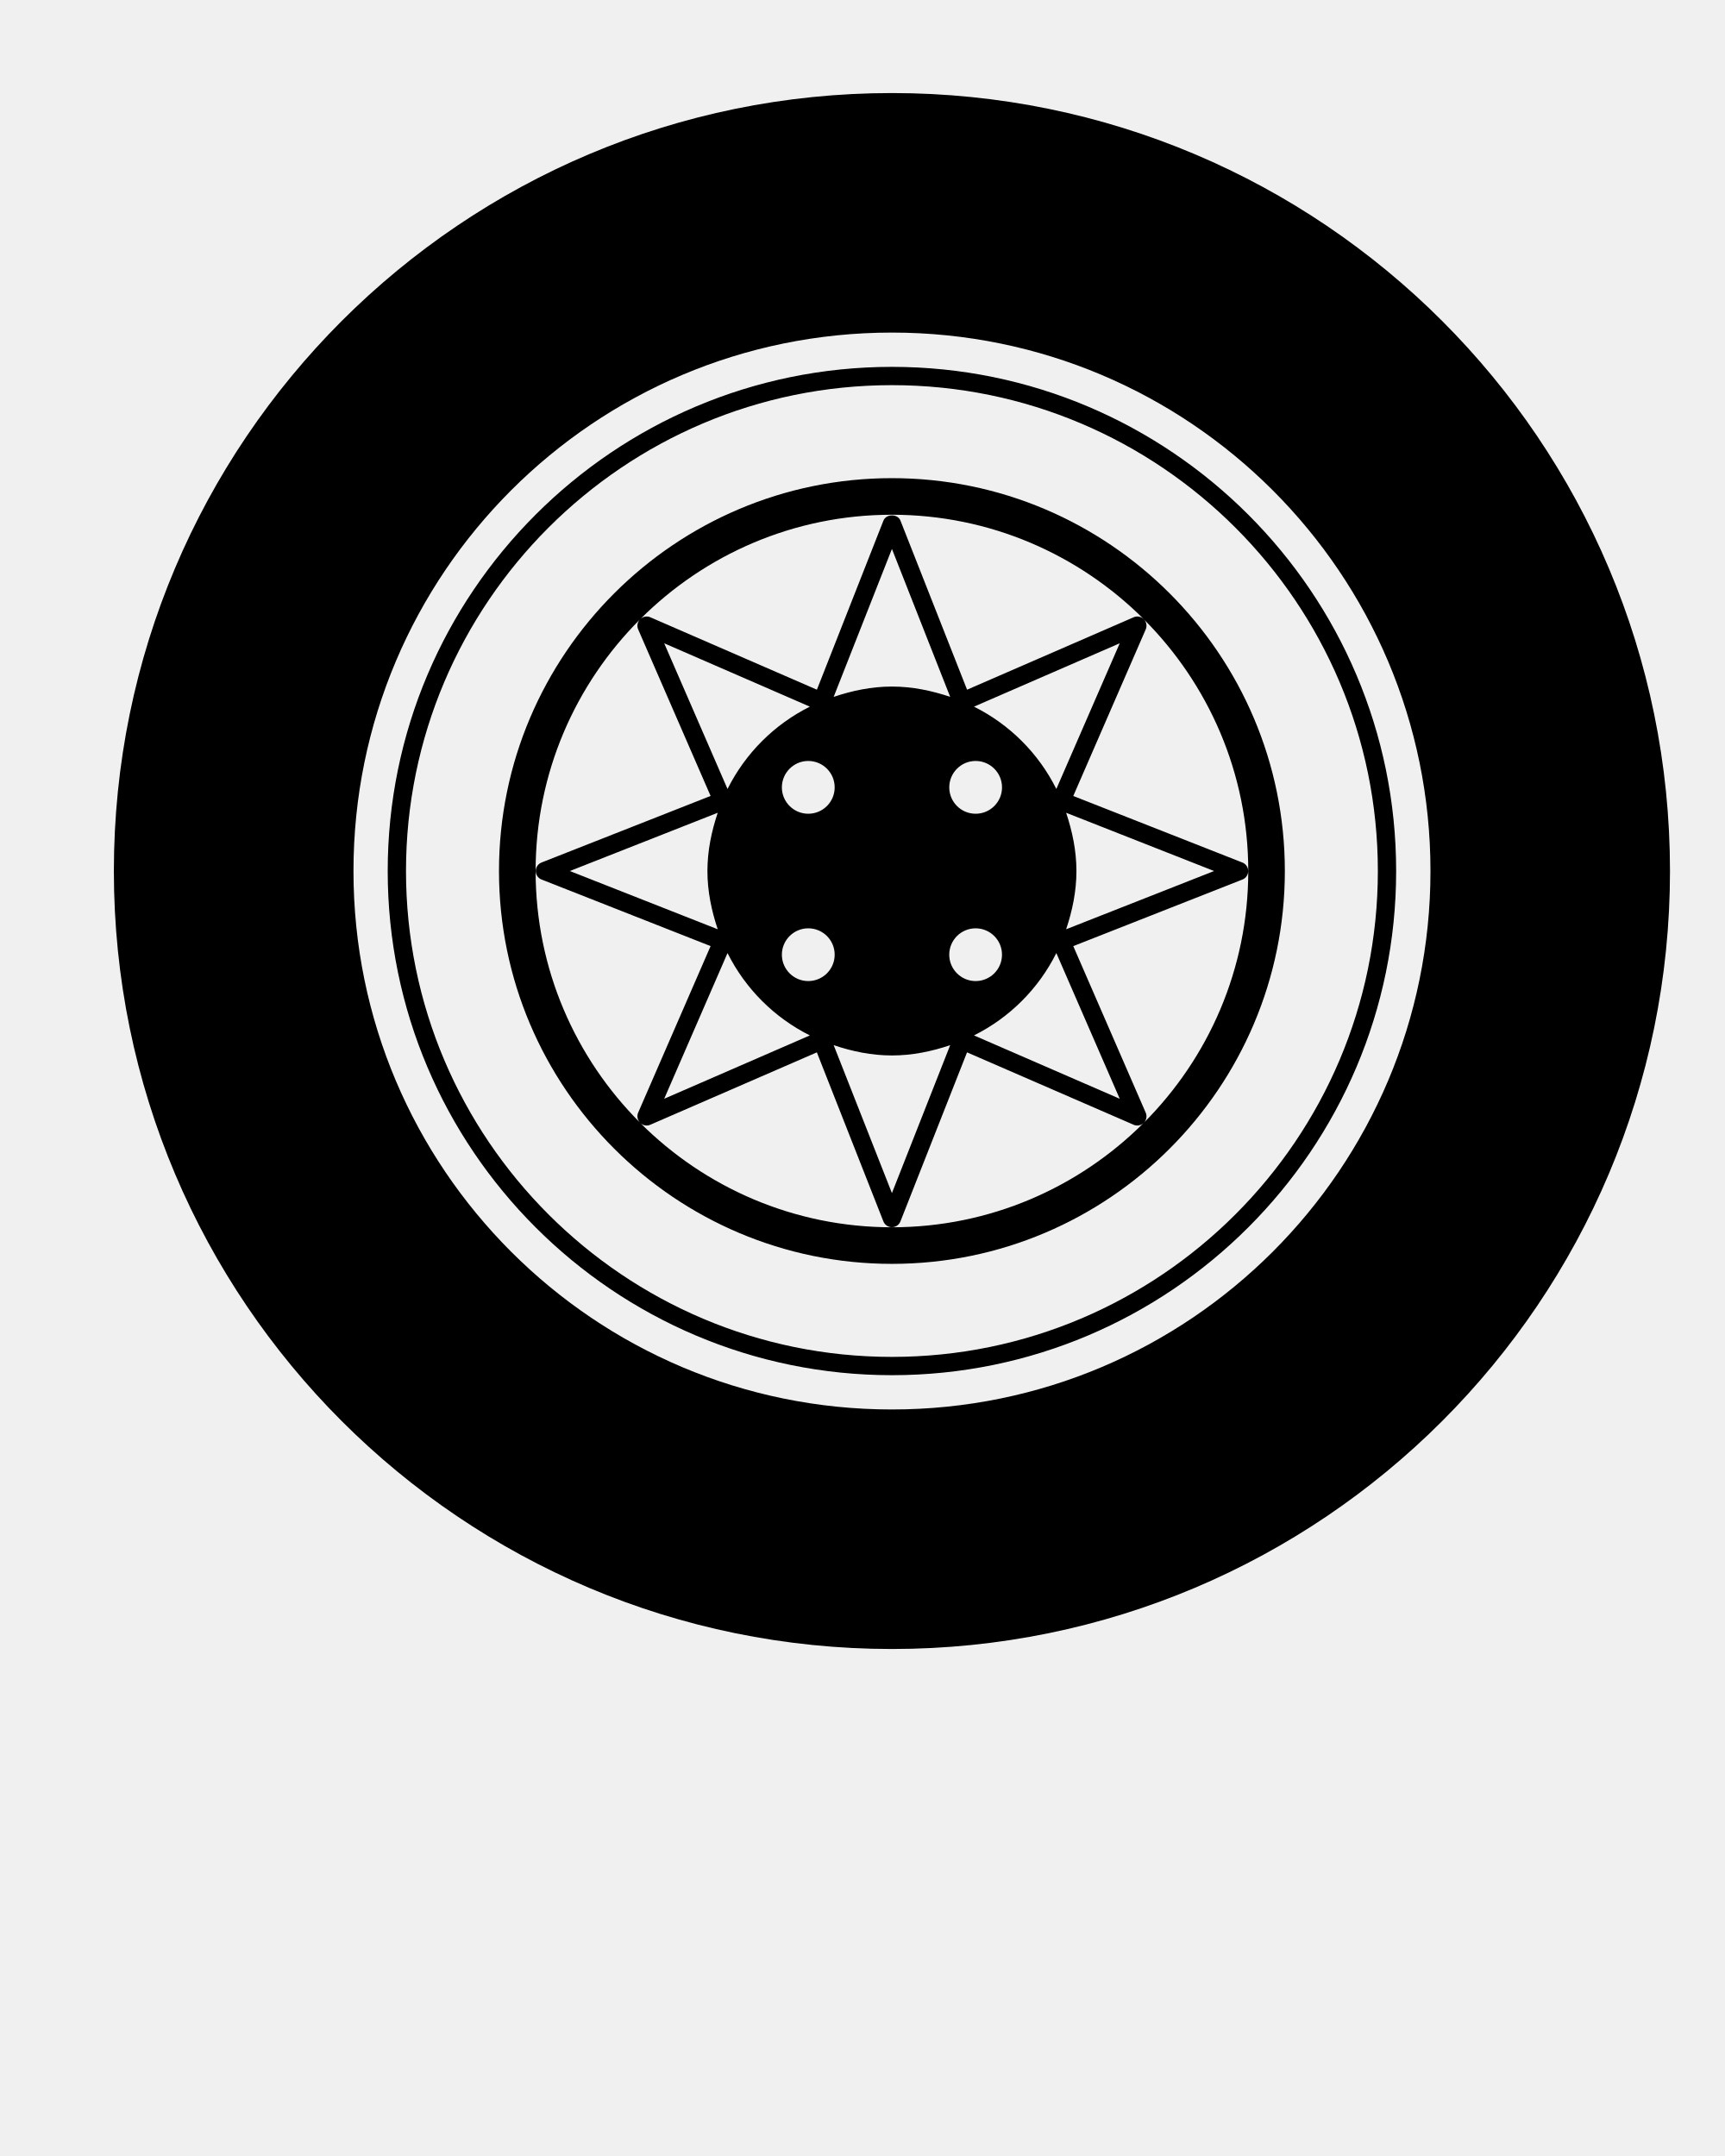
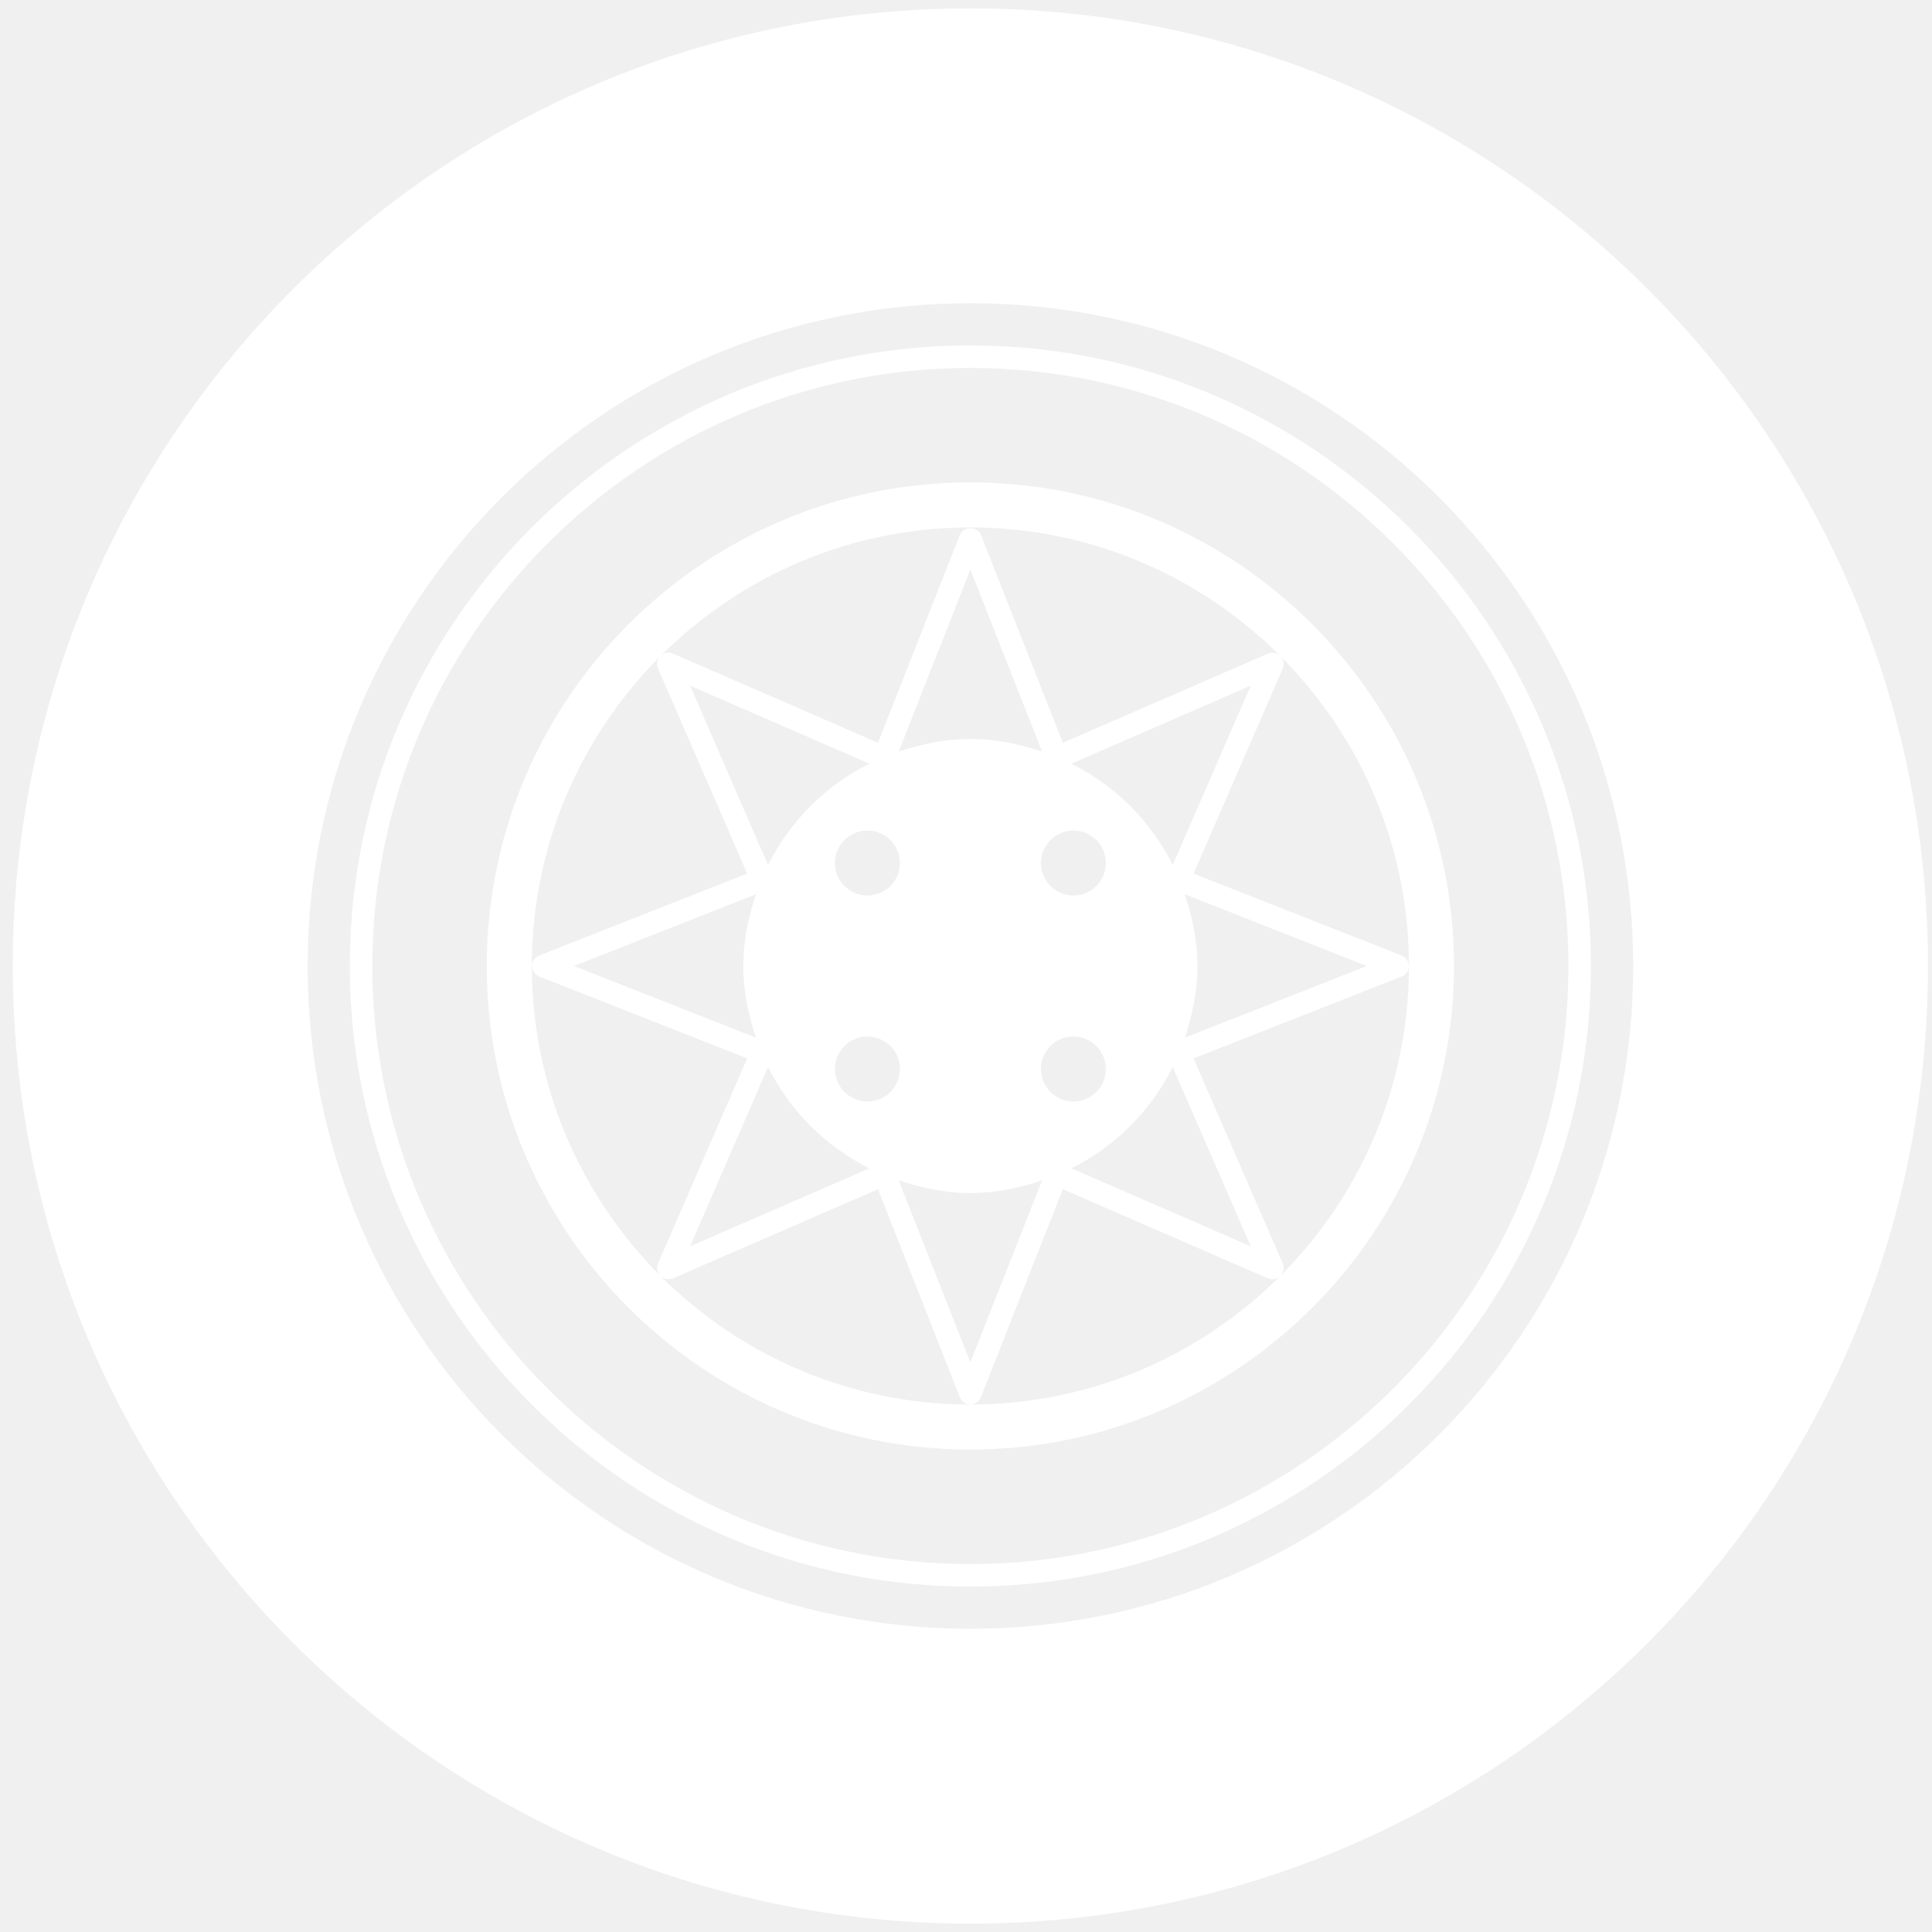
- <svg xmlns="http://www.w3.org/2000/svg" version="1.1" x="0px" y="0px" viewBox="0 0 100 125" enable-background="new 0 0 100 100" xml:space="preserve">
-   <g>
-     <path d="M51.706,5.395C26.798,5.395,6.601,25.589,6.601,50.5c0,24.91,20.197,45.105,45.105,45.105   c24.913,0,45.105-20.195,45.105-45.105C96.812,25.589,76.619,5.395,51.706,5.395z M51.706,81.718   c-17.242,0-31.215-13.978-31.215-31.218c0-17.242,13.973-31.218,31.215-31.218s31.22,13.976,31.22,31.218   C82.926,67.74,68.948,81.718,51.706,81.718z" />
-     <path d="M51.706,27.722c-12.561,0-22.779,10.219-22.779,22.778s10.219,22.776,22.779,22.776c12.56,0,22.778-10.217,22.778-22.776   S64.266,27.722,51.706,27.722z M51.706,29.843c5.689,0,10.849,2.313,14.591,6.046c-0.158-0.143-0.378-0.187-0.572-0.104   l-9.663,4.202l-3.862-9.803c-0.157-0.404-0.825-0.404-0.986,0l-3.858,9.803l-9.662-4.202c-0.195-0.083-0.42-0.039-0.572,0.106   C40.857,32.155,46.017,29.843,51.706,29.843z M55.029,55.351c0-0.846,0.684-1.529,1.529-1.529s1.529,0.684,1.529,1.529   c0,0.845-0.684,1.529-1.529,1.529S55.029,56.195,55.029,55.351z M56.559,47.179c-0.846,0-1.529-0.684-1.529-1.529   s0.684-1.531,1.529-1.531s1.529,0.686,1.529,1.531S57.404,47.179,56.559,47.179z M51.706,39.805c-1.186,0-2.309,0.24-3.377,0.597   l3.377-8.576l3.377,8.576C54.019,40.045,52.896,39.805,51.706,39.805z M46.854,56.88c-0.841,0-1.528-0.685-1.528-1.529   c0-0.846,0.688-1.529,1.528-1.529c0.85,0,1.533,0.684,1.533,1.529C48.387,56.195,47.703,56.88,46.854,56.88z M46.854,47.179   c-0.841,0-1.528-0.684-1.528-1.529s0.688-1.531,1.528-1.531c0.85,0,1.533,0.686,1.533,1.531S47.703,47.179,46.854,47.179z    M42.175,45.743l-3.671-8.447l8.444,3.674C44.882,42.003,43.212,43.675,42.175,45.743z M41.607,53.877L33.034,50.5l8.573-3.378   c-0.356,1.068-0.597,2.191-0.597,3.378C41.011,51.688,41.251,52.811,41.607,53.877z M42.175,55.257   c1.037,2.068,2.707,3.74,4.773,4.774l-8.444,3.673L42.175,55.257z M51.706,61.193c1.189,0,2.313-0.238,3.377-0.597l-3.377,8.577   l-3.377-8.577C49.397,60.955,50.521,61.193,51.706,61.193z M61.237,55.257l3.675,8.447l-8.449-3.673   C58.531,58.997,60.205,57.325,61.237,55.257z M61.805,47.122l8.577,3.378l-8.577,3.377c0.356-1.066,0.597-2.189,0.597-3.377   C62.401,49.313,62.161,48.19,61.805,47.122z M61.237,45.743c-1.032-2.068-2.706-3.74-4.774-4.773l8.449-3.674L61.237,45.743z    M31.05,50.5c0-5.689,2.312-10.849,6.049-14.589c-0.145,0.156-0.189,0.377-0.107,0.572l4.202,9.664l-9.8,3.859   c-0.203,0.081-0.336,0.275-0.336,0.493s0.133,0.415,0.336,0.493l9.8,3.86l-4.202,9.663c-0.082,0.194-0.037,0.416,0.107,0.571   C33.366,61.349,31.05,56.189,31.05,50.5z M51.706,71.155c-5.689,0-10.849-2.313-14.586-6.046c0.152,0.145,0.377,0.187,0.572,0.104   l9.662-4.2l3.858,9.803c0.079,0.203,0.278,0.335,0.493,0.335c0.22,0,0.414-0.132,0.493-0.335l3.862-9.803l9.663,4.2   c0.194,0.083,0.414,0.041,0.572-0.104C62.555,68.843,57.396,71.155,51.706,71.155z M66.317,65.088   c0.145-0.155,0.187-0.377,0.104-0.571l-4.202-9.663l9.805-3.86c0.203-0.078,0.335-0.275,0.335-0.493s-0.132-0.412-0.335-0.493   l-9.805-3.859l4.202-9.664c0.083-0.195,0.041-0.416-0.104-0.572c3.733,3.74,6.046,8.899,6.046,14.589S70.051,61.347,66.317,65.088z   " />
-     <path d="M51.706,21.27c-16.115,0-29.23,13.113-29.23,29.23s13.115,29.23,29.23,29.23c16.119,0,29.23-13.113,29.23-29.23   S67.825,21.27,51.706,21.27z M51.706,78.67c-15.531,0-28.17-12.637-28.17-28.17s12.639-28.17,28.17-28.17   c15.535,0,28.17,12.637,28.17,28.17S67.241,78.67,51.706,78.67z" />
+ <svg xmlns="http://www.w3.org/2000/svg" width="91px" height="91px" viewBox="0 0 91 91" version="1.1">
+   <defs />
+   <g id="Page-1" stroke="none" stroke-width="1" fill="none" fill-rule="evenodd">
+     <g id="wheel" fill-rule="nonzero" fill="#FFFFFF">
+       <path d="M45.706,0.395 C20.798,0.395 0.601,20.589 0.601,45.5 C0.601,70.41 20.798,90.605 45.706,90.605 C70.619,90.605 90.811,70.41 90.811,45.5 C90.812,20.589 70.619,0.395 45.706,0.395 Z M45.706,76.718 C28.464,76.718 14.491,62.74 14.491,45.5 C14.491,28.258 28.464,14.282 45.706,14.282 C62.948,14.282 76.926,28.258 76.926,45.5 C76.926,62.74 62.948,76.718 45.706,76.718 Z" id="Shape" />
+       <path d="M45.706,22.722 C33.145,22.722 22.927,32.941 22.927,45.5 C22.927,58.059 33.146,68.276 45.706,68.276 C58.266,68.276 68.484,58.059 68.484,45.5 C68.484,32.941 58.266,22.722 45.706,22.722 Z M45.706,24.843 C51.395,24.843 56.555,27.156 60.297,30.889 C60.139,30.746 59.919,30.702 59.725,30.785 L50.062,34.987 L46.2,25.184 C46.043,24.78 45.375,24.78 45.214,25.184 L41.356,34.987 L31.694,30.785 C31.499,30.702 31.274,30.746 31.122,30.891 C34.857,27.155 40.017,24.843 45.706,24.843 Z M49.029,50.351 C49.029,49.505 49.713,48.822 50.558,48.822 C51.403,48.822 52.087,49.506 52.087,50.351 C52.087,51.196 51.403,51.88 50.558,51.88 C49.713,51.88 49.029,51.195 49.029,50.351 Z M50.559,42.179 C49.713,42.179 49.03,41.495 49.03,40.65 C49.03,39.805 49.714,39.119 50.559,39.119 C51.404,39.119 52.088,39.805 52.088,40.65 C52.088,41.495 51.404,42.179 50.559,42.179 Z M45.706,34.805 C44.52,34.805 43.397,35.045 42.329,35.402 L45.706,26.826 L49.083,35.402 C48.019,35.045 46.896,34.805 45.706,34.805 Z M40.854,51.88 C40.013,51.88 39.326,51.195 39.326,50.351 C39.326,49.505 40.014,48.822 40.854,48.822 C41.704,48.822 42.387,49.506 42.387,50.351 C42.387,51.195 41.703,51.88 40.854,51.88 Z M40.854,42.179 C40.013,42.179 39.326,41.495 39.326,40.65 C39.326,39.805 40.014,39.119 40.854,39.119 C41.704,39.119 42.387,39.805 42.387,40.65 C42.387,41.495 41.703,42.179 40.854,42.179 Z M36.175,40.743 L32.504,32.296 L40.948,35.97 C38.882,37.003 37.212,38.675 36.175,40.743 Z M35.607,48.877 L27.034,45.5 L35.607,42.122 C35.251,43.19 35.01,44.313 35.01,45.5 C35.011,46.688 35.251,47.811 35.607,48.877 Z M36.175,50.257 C37.212,52.325 38.882,53.997 40.948,55.031 L32.504,58.704 L36.175,50.257 Z M45.706,56.193 C46.895,56.193 48.019,55.955 49.083,55.596 L45.706,64.173 L42.329,55.596 C43.397,55.955 44.521,56.193 45.706,56.193 Z M55.237,50.257 L58.912,58.704 L50.463,55.031 C52.531,53.997 54.205,52.325 55.237,50.257 Z M55.805,42.122 L64.382,45.5 L55.805,48.877 C56.161,47.811 56.402,46.688 56.402,45.5 C56.401,44.313 56.161,43.19 55.805,42.122 Z M55.237,40.743 C54.205,38.675 52.531,37.003 50.463,35.97 L58.912,32.296 L55.237,40.743 Z M25.05,45.5 C25.05,39.811 27.362,34.651 31.099,30.911 C30.954,31.067 30.91,31.288 30.992,31.483 L35.194,41.147 L25.394,45.006 C25.191,45.087 25.058,45.281 25.058,45.499 C25.058,45.717 25.191,45.914 25.394,45.992 L35.194,49.852 L30.992,59.515 C30.91,59.709 30.955,59.931 31.099,60.086 C27.366,56.349 25.05,51.189 25.05,45.5 Z M45.706,66.155 C40.017,66.155 34.857,63.842 31.12,60.109 C31.272,60.254 31.497,60.296 31.692,60.213 L41.354,56.013 L45.212,65.816 C45.291,66.019 45.49,66.151 45.705,66.151 C45.925,66.151 46.119,66.019 46.198,65.816 L50.06,56.013 L59.723,60.213 C59.917,60.296 60.137,60.254 60.295,60.109 C56.555,63.843 51.396,66.155 45.706,66.155 Z M60.317,60.088 C60.462,59.933 60.504,59.711 60.421,59.517 L56.219,49.854 L66.024,45.994 C66.227,45.916 66.359,45.719 66.359,45.501 C66.359,45.283 66.227,45.089 66.024,45.008 L56.219,41.149 L60.421,31.485 C60.504,31.29 60.462,31.069 60.317,30.913 C64.05,34.653 66.363,39.812 66.363,45.502 C66.363,51.192 64.051,56.347 60.317,60.088 Z" id="Shape" />
+       <path d="M45.706,16.27 C29.591,16.27 16.476,29.383 16.476,45.5 C16.476,61.617 29.591,74.73 45.706,74.73 C61.825,74.73 74.936,61.617 74.936,45.5 C74.936,29.383 61.825,16.27 45.706,16.27 Z M45.706,73.67 C30.175,73.67 17.536,61.033 17.536,45.5 C17.536,29.967 30.175,17.33 45.706,17.33 C61.241,17.33 73.876,29.967 73.876,45.5 C73.876,61.033 61.241,73.67 45.706,73.67 Z" id="Shape" />
+     </g>
  </g>
</svg>
